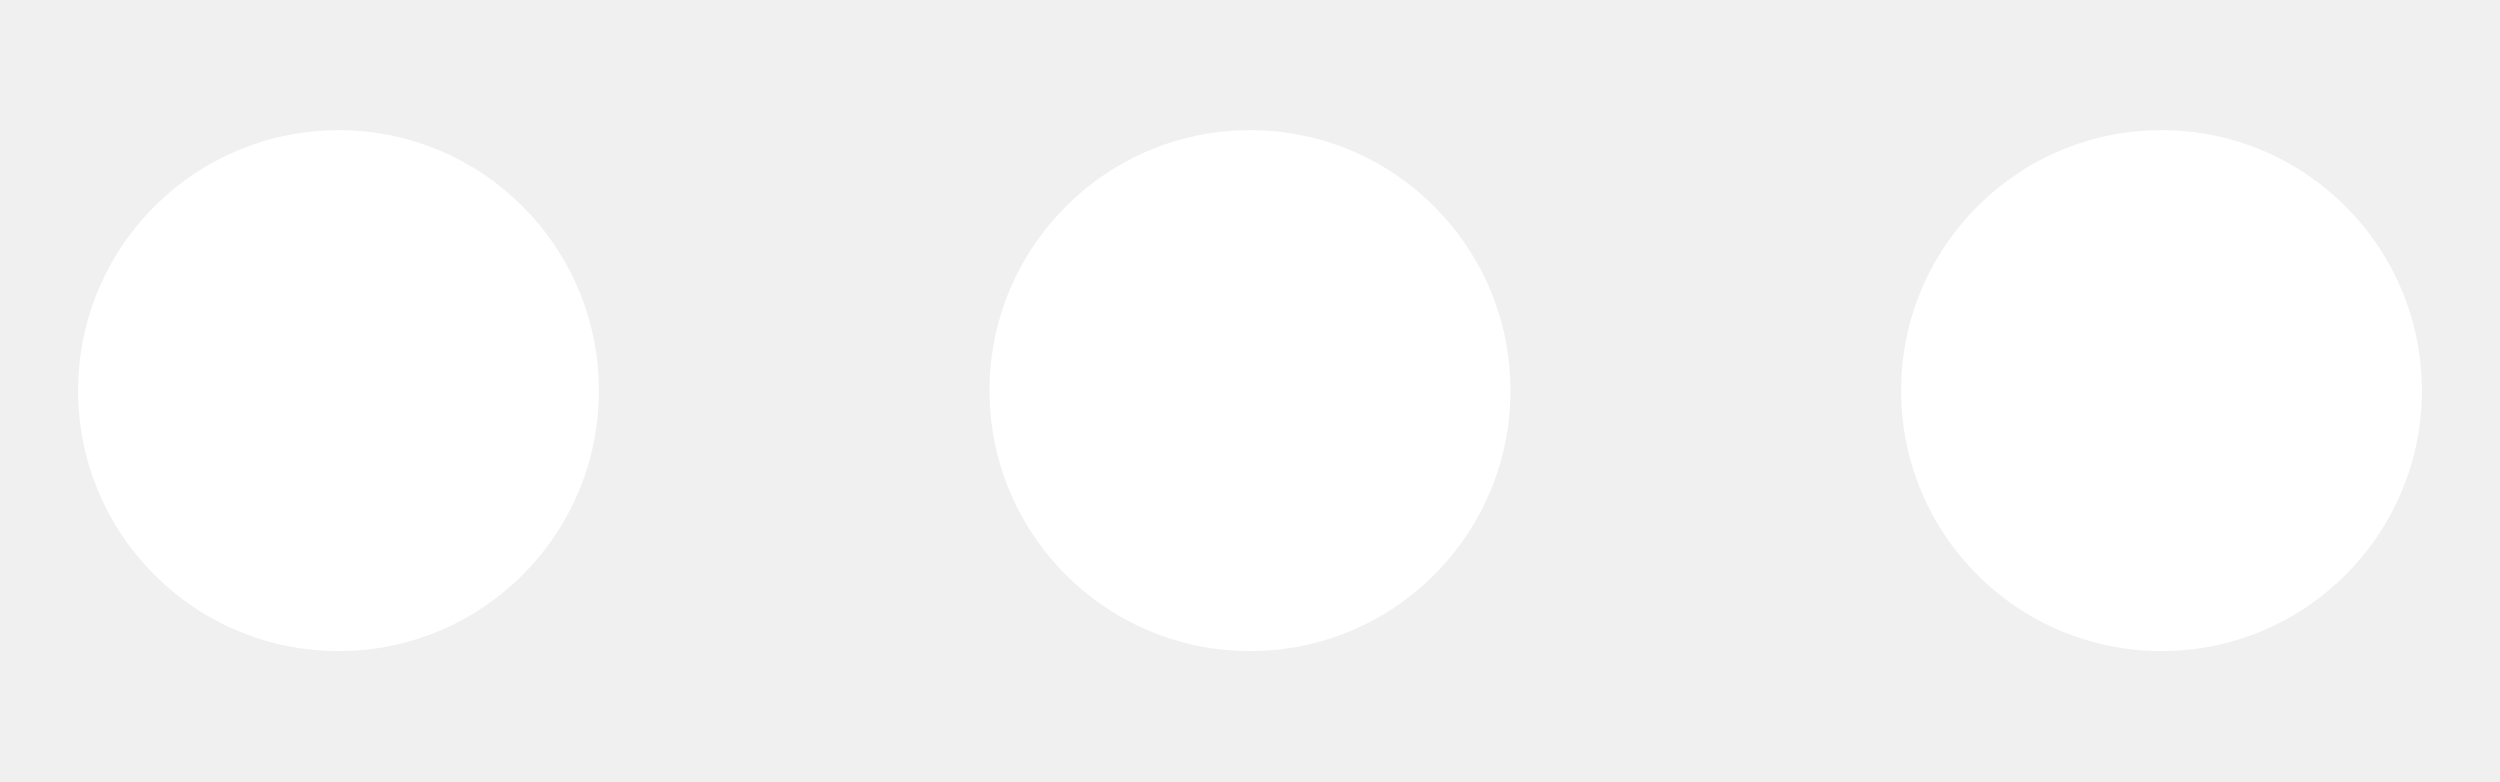
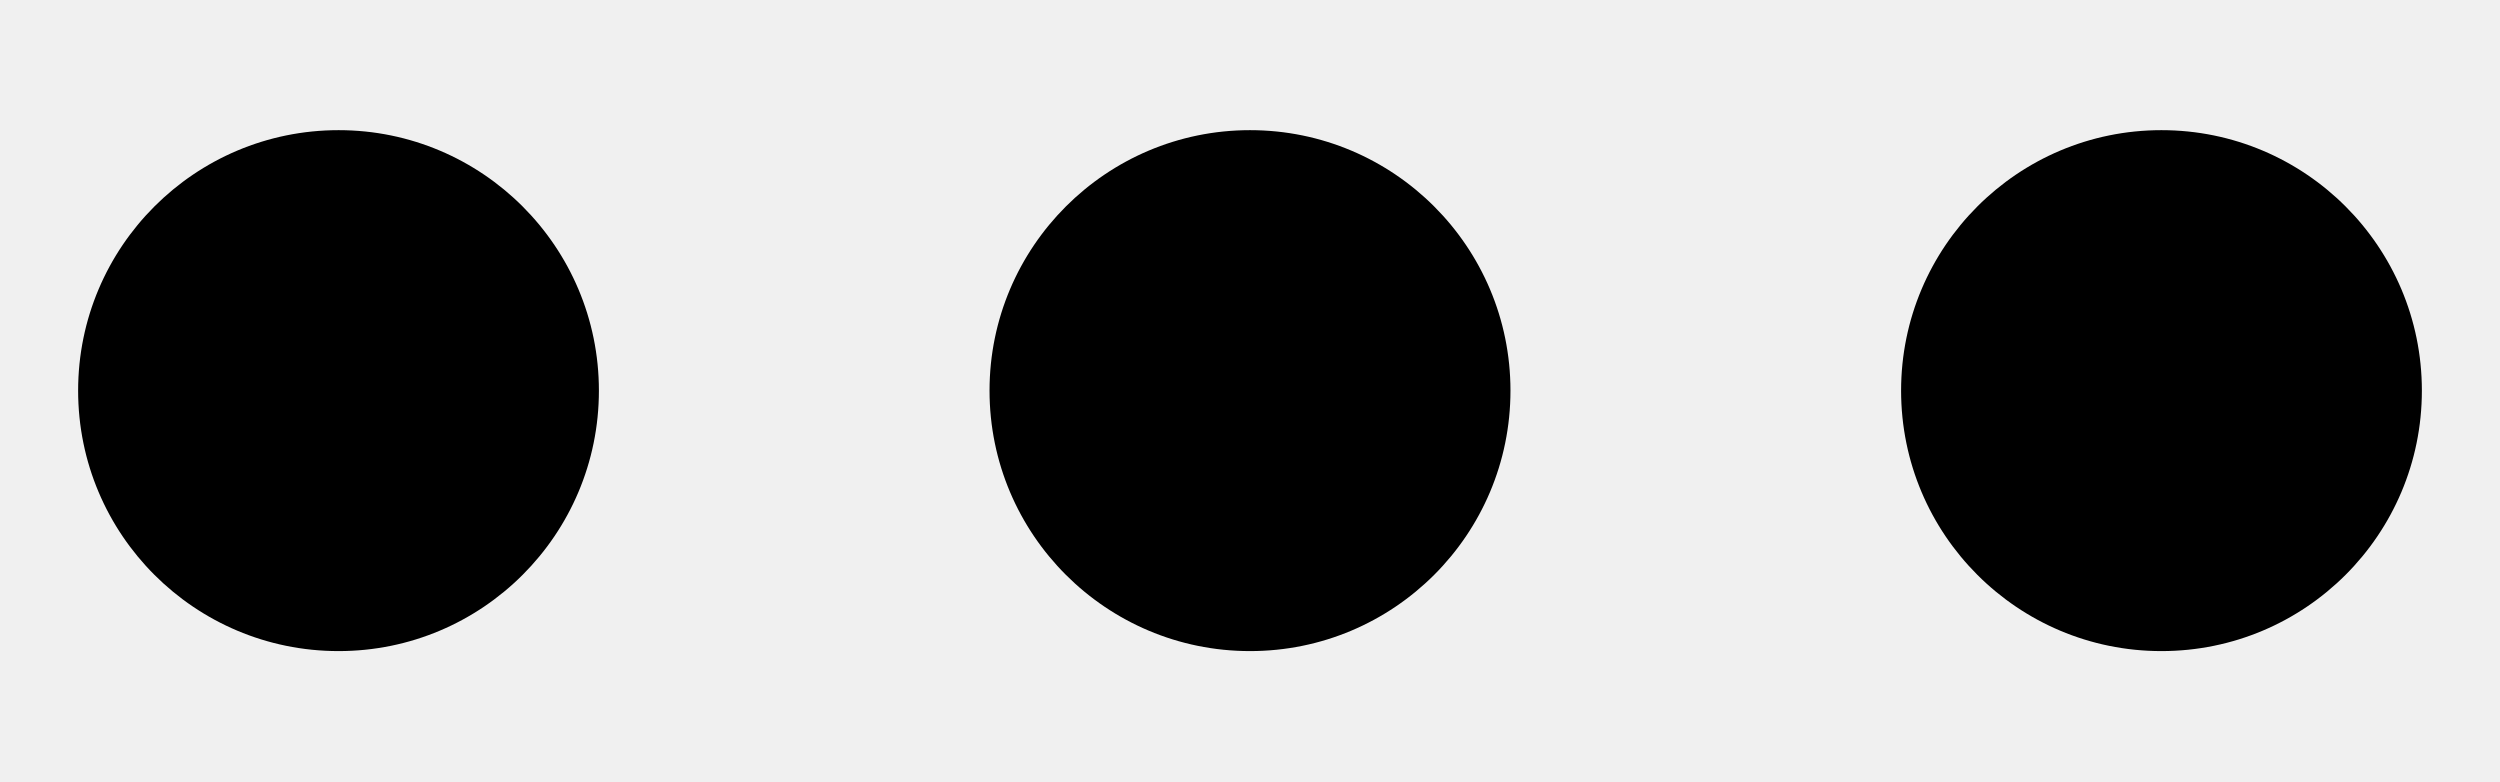
<svg xmlns="http://www.w3.org/2000/svg" width="16" height="5" viewBox="0 0 16 5" fill="none">
-   <path fill-rule="evenodd" clip-rule="evenodd" d="M2.167 4.167C3.087 4.167 3.833 3.421 3.833 2.5C3.833 1.58 3.087 0.833 2.167 0.833C1.246 0.833 0.5 1.58 0.5 2.5C0.5 3.421 1.246 4.167 2.167 4.167ZM8 4.167C8.921 4.167 9.667 3.421 9.667 2.5C9.667 1.58 8.921 0.833 8 0.833C7.08 0.833 6.333 1.58 6.333 2.5C6.333 3.421 7.08 4.167 8 4.167ZM15.5 2.5C15.5 3.421 14.754 4.167 13.833 4.167C12.913 4.167 12.167 3.421 12.167 2.5C12.167 1.58 12.913 0.833 13.833 0.833C14.754 0.833 15.5 1.58 15.5 2.5Z" fill="white" />
+   <path fill-rule="evenodd" clip-rule="evenodd" d="M2.167 4.167C3.087 4.167 3.833 3.421 3.833 2.5C3.833 1.58 3.087 0.833 2.167 0.833C1.246 0.833 0.5 1.58 0.5 2.5C0.5 3.421 1.246 4.167 2.167 4.167ZM8 4.167C8.921 4.167 9.667 3.421 9.667 2.5C9.667 1.58 8.921 0.833 8 0.833C7.08 0.833 6.333 1.58 6.333 2.5C6.333 3.421 7.08 4.167 8 4.167ZM15.5 2.5C15.5 3.421 14.754 4.167 13.833 4.167C12.913 4.167 12.167 3.421 12.167 2.5C12.167 1.58 12.913 0.833 13.833 0.833C14.754 0.833 15.5 1.58 15.5 2.5Z" fill="black" />
</svg>
